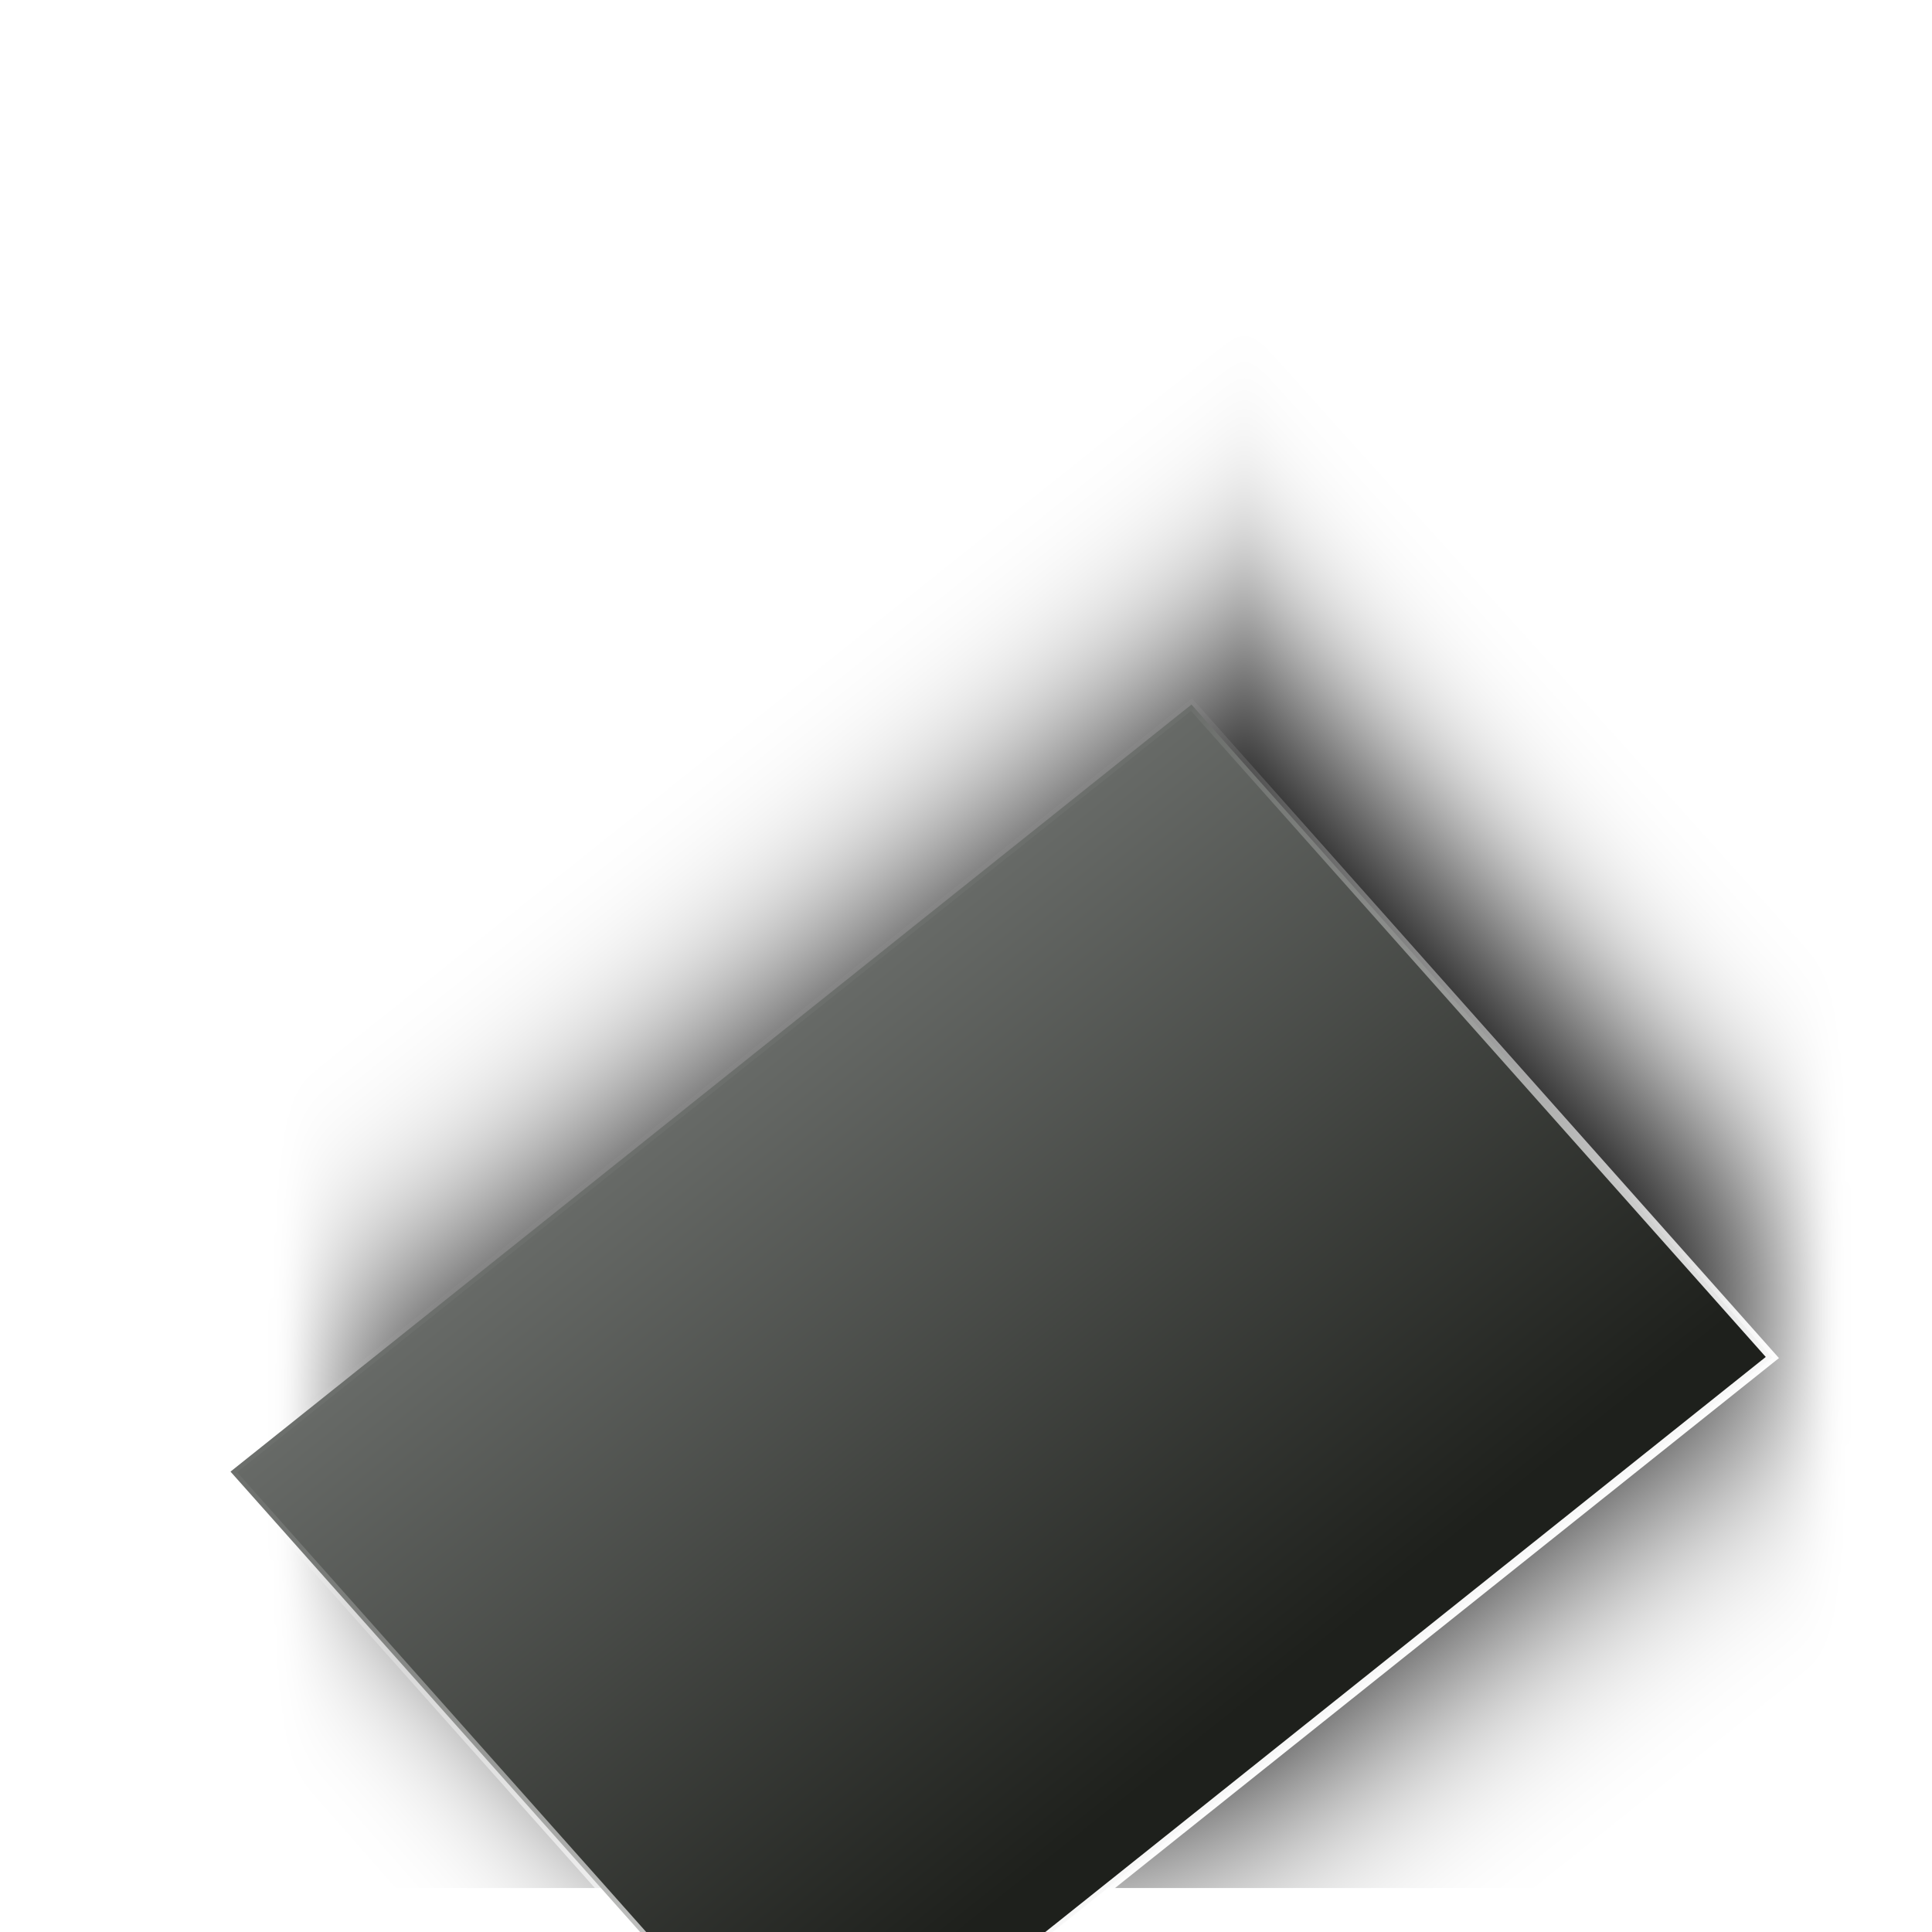
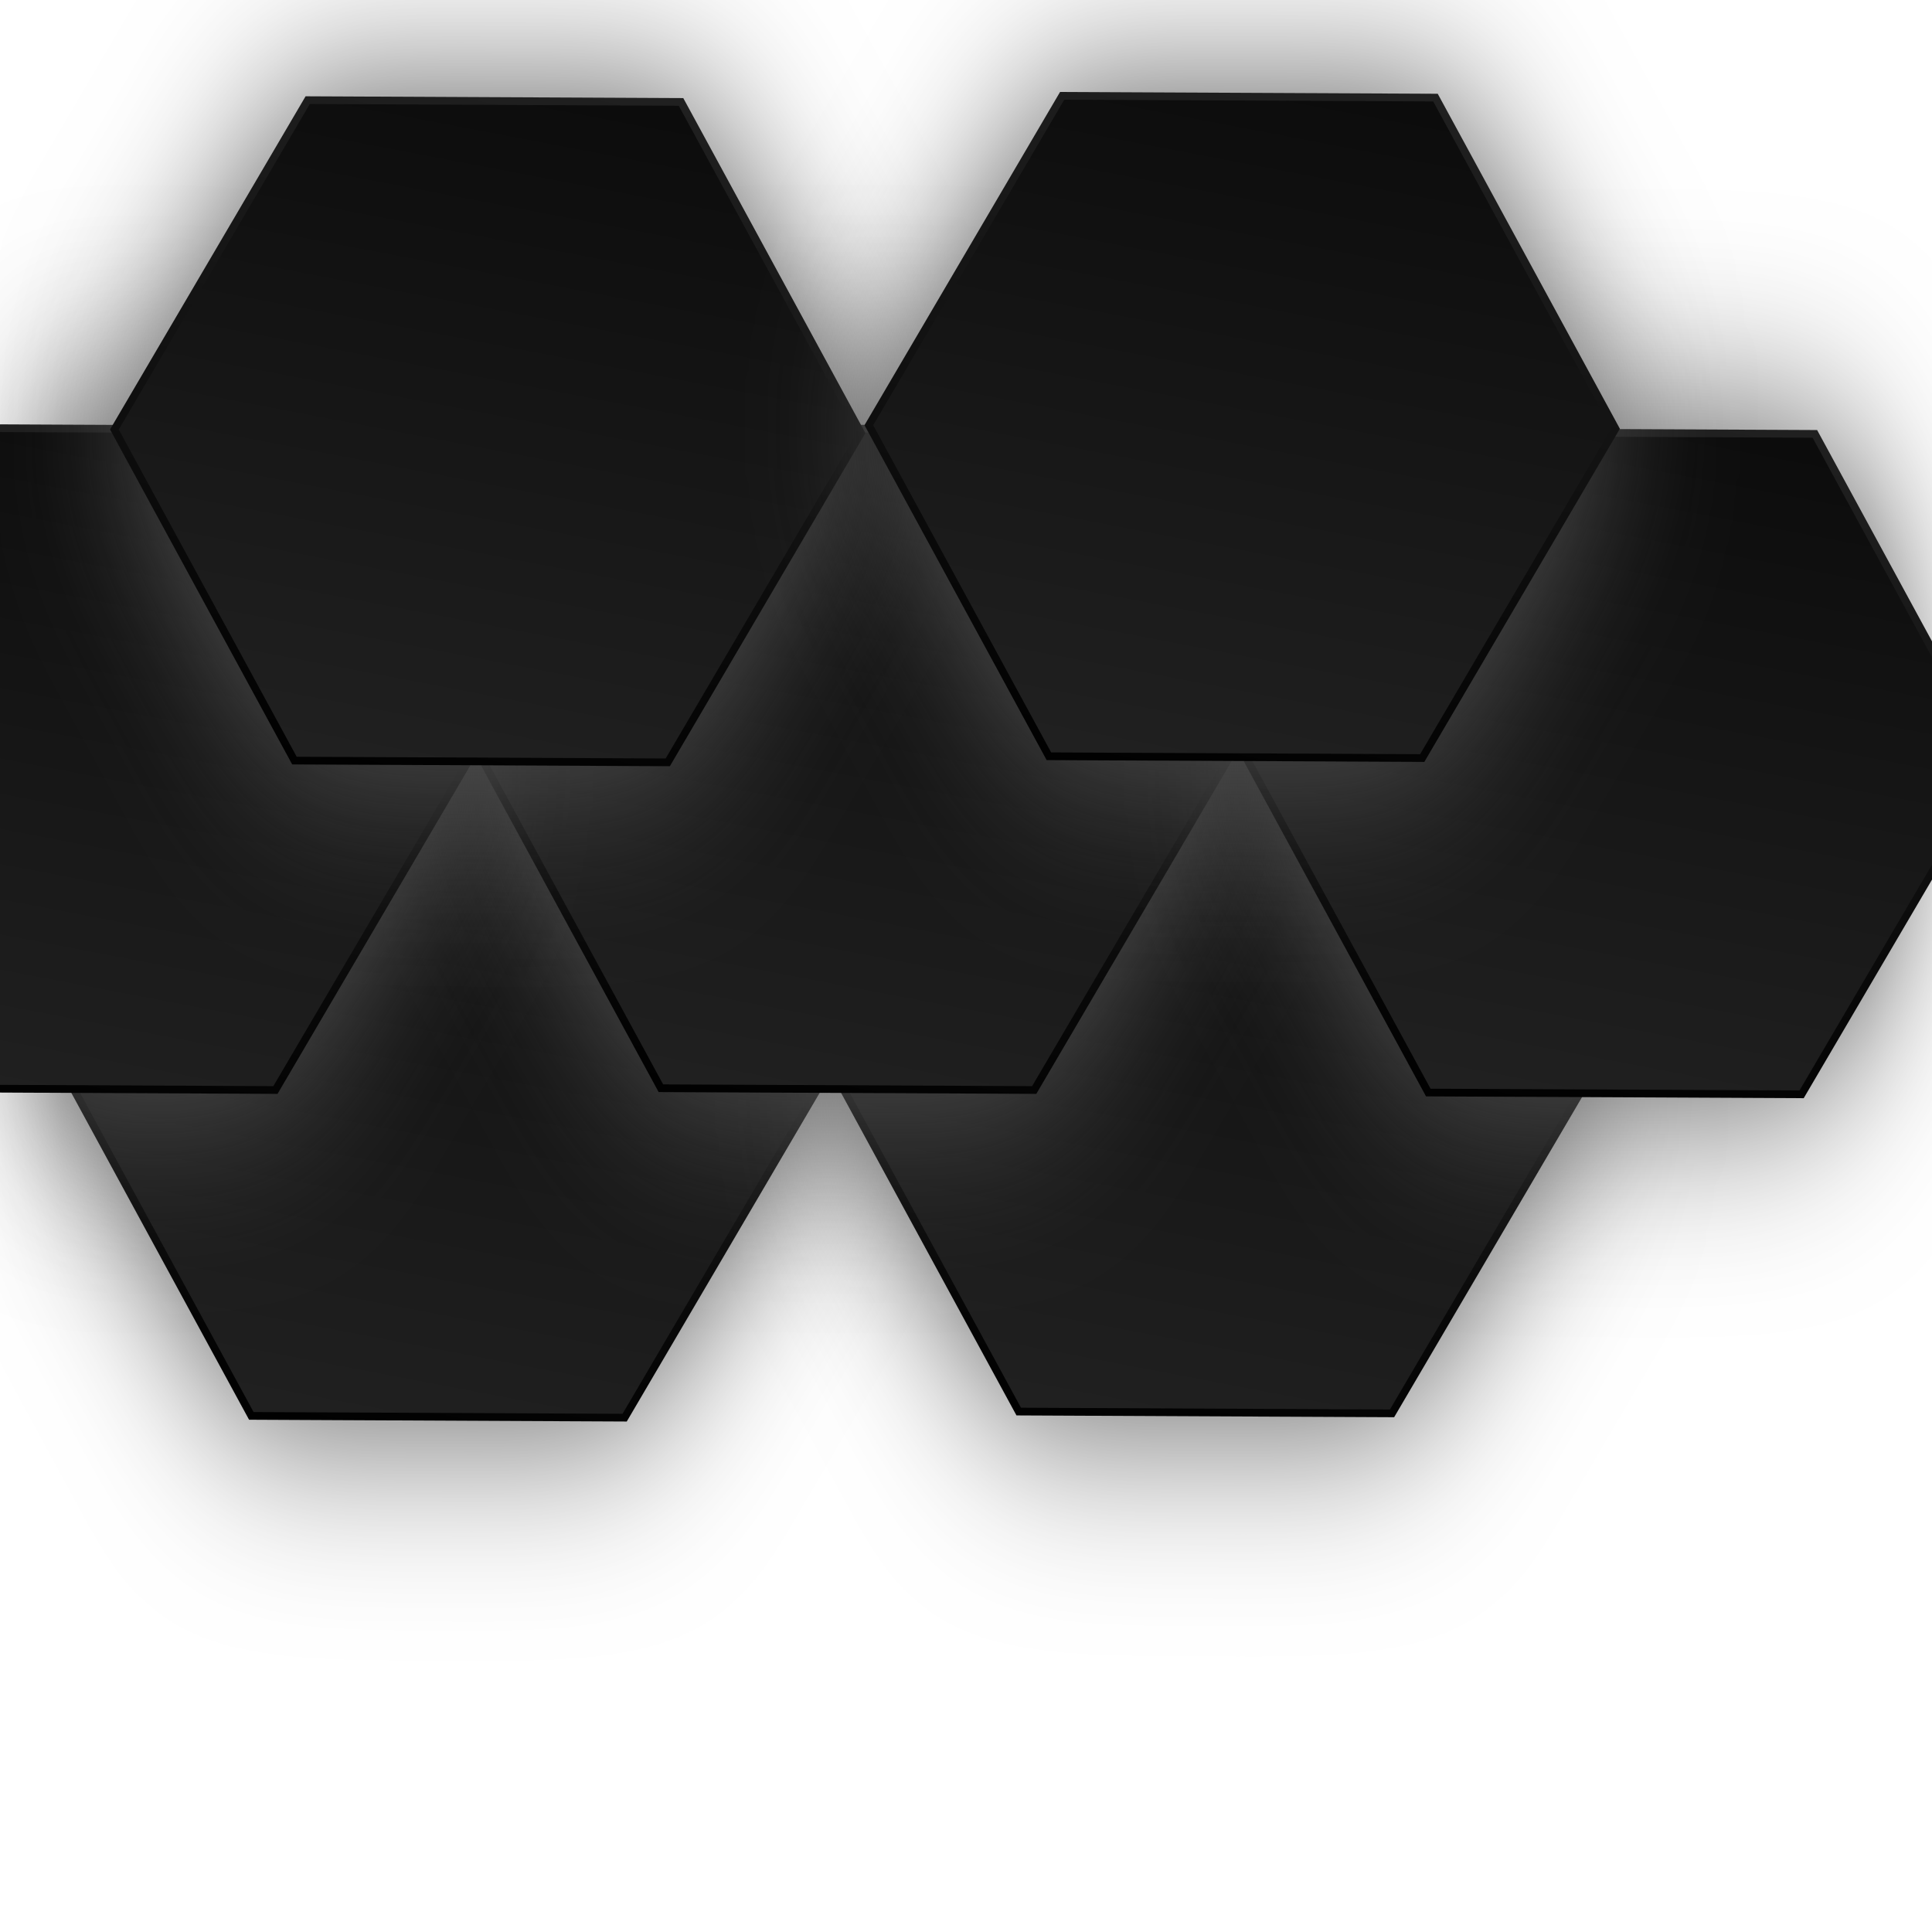
<svg xmlns="http://www.w3.org/2000/svg" xmlns:xlink="http://www.w3.org/1999/xlink" width="400" height="400" viewBox="0 0 105.833 105.833" version="1.1" id="svg1">
  <defs id="defs1">
-     <linearGradient id="linearGradient33">
-       <stop style="stop-color:#ffffff;stop-opacity:1;" offset="0" id="stop33" />
-       <stop style="stop-color:#ffffff;stop-opacity:0;" offset="1" id="stop34" />
+     <linearGradient id="linearGradient4">
+       <stop style="stop-color:#212121;stop-opacity:1;" offset="0" id="stop4" />
+       <stop style="stop-color:#000000;stop-opacity:1;" offset="1" id="stop5" />
    </linearGradient>
-     <linearGradient id="linearGradient3">
-       <stop style="stop-color:#1e201c;stop-opacity:1;" offset="0.091" id="stop3" />
-       <stop style="stop-color:#6a6d6a;stop-opacity:1;" offset="1" id="stop4" />
+     <linearGradient id="linearGradient2">
+       <stop style="stop-color:#0b0b0b;stop-opacity:1;" offset="0" id="stop2" />
+       <stop style="stop-color:#212121;stop-opacity:1;" offset="1" id="stop3" />
    </linearGradient>
-     <linearGradient xlink:href="#linearGradient3" id="linearGradient4" x1="-29.441" y1="88.725" x2="16.492" y2="88.725" gradientUnits="userSpaceOnUse" gradientTransform="matrix(1.112746,0,0,1.123017,-87.71565,-110.1741)" />
    <filter style="color-interpolation-filters:sRGB" id="filter32" x="-0.392" y="-0.443" width="1.819" height="1.904">
      <feFlood result="flood" in="SourceGraphic" flood-opacity="1" flood-color="rgb(0,0,0)" id="feFlood31" />
      <feGaussianBlur result="blur" in="SourceGraphic" stdDeviation="5.573" id="feGaussianBlur31" />
      <feOffset result="offset" in="blur" dx="-0" dy="3.846" id="feOffset31" />
      <feComposite result="comp1" operator="in" in="flood" in2="offset" id="feComposite31" />
      <feComposite result="comp2" operator="over" in="SourceGraphic" in2="comp1" id="feComposite32" />
    </filter>
-     <linearGradient xlink:href="#linearGradient33" id="linearGradient34" x1="-120.483" y1="-10.535" x2="-69.356" y2="-10.535" gradientUnits="userSpaceOnUse" />
    <filter style="color-interpolation-filters:sRGB" id="filter35" x="-0.285" y="-0.202" width="1.569" height="1.462">
      <feFlood result="flood" in="SourceGraphic" flood-opacity="1" flood-color="rgb(0,0,0)" id="feFlood34" />
      <feGaussianBlur result="blur" in="SourceGraphic" stdDeviation="5.573" id="feGaussianBlur34" />
      <feOffset result="offset" in="blur" dx="-0" dy="3.846" id="feOffset34" />
      <feComposite result="comp1" operator="in" in="flood" in2="offset" id="feComposite34" />
      <feComposite result="comp2" operator="over" in="SourceGraphic" in2="comp1" id="feComposite35" />
    </filter>
+     <linearGradient xlink:href="#linearGradient2" id="linearGradient3" x1="37.265" y1="14.08" x2="37.265" y2="63.329" gradientUnits="userSpaceOnUse" />
+     <linearGradient xlink:href="#linearGradient4" id="linearGradient5" x1="37.265" y1="14.08" x2="37.265" y2="63.329" gradientUnits="userSpaceOnUse" />
+     <filter style="color-interpolation-filters:sRGB;" id="filter12" x="-0.281" y="-0.293" width="1.561" height="1.586">
+       <feFlood result="flood" in="SourceGraphic" flood-opacity="1" flood-color="rgb(88,88,88)" id="feFlood11" />
+       <feGaussianBlur result="blur" in="SourceGraphic" stdDeviation="5.573" id="feGaussianBlur11" />
+       <feOffset result="offset" in="blur" dx="-0" dy="0" id="feOffset11" />
+       <feComposite result="comp1" operator="in" in="flood" in2="offset" id="feComposite11" />
+       <feComposite result="comp2" operator="over" in="SourceGraphic" in2="comp1" id="feComposite12" />
+     </filter>
  </defs>
  <g id="layer1">
-     <rect style="fill:url(#linearGradient4);stroke:url(#linearGradient34);stroke-width:0.5;stroke-dasharray:none;stroke-opacity:1;filter:url(#filter35)" id="rect1" width="47.873" height="67.354" x="-118.856" y="-44.212" transform="matrix(-0.6646848,-0.7471239,0.7815638,-0.6238253,0,0)" />
-     <use x="0" y="0" xlink:href="#rect1" id="use4" transform="translate(2.878837,-51.01939)" style="stroke:none;stroke-width:0.2;stroke-dasharray:none;stroke-opacity:1;filter:url(#filter32)" />
+     <path style="fill:url(#linearGradient3);stroke:url(#linearGradient5);stroke-width:0.5;filter:url(#filter12)" id="path1" d="M 53.258,57.577 28.918,61.991 12.924,43.119 21.271,19.832 45.612,15.417 61.606,34.29 Z" transform="matrix(0.8103993,0.1545404,-0.1642019,0.830086,-6.809675,107.3615)" />
+     <use x="0" y="0" xlink:href="#path1" id="use65" transform="translate(7.321088,-85.72758)" />
+     <use x="0" y="0" xlink:href="#path1" id="use66" transform="translate(49.3583,-85.96375)" />
+     <use x="0" y="0" xlink:href="#path1" id="use67" transform="translate(29.75668,-103.6761)" />
+     <use x="0" y="0" xlink:href="#path1" id="use68" transform="translate(71.79389,-103.4399)" />
+     <use x="0" y="0" xlink:href="#path1" id="use69" transform="translate(-11.80821,-103.6761)" />
+     <use x="0" y="0" xlink:href="#path1" id="use70" transform="translate(9.682729,-121.6245)" />
+     <use x="0" y="0" xlink:href="#path1" id="use71" transform="translate(51.01145,-121.8607)" />
  </g>
</svg>
